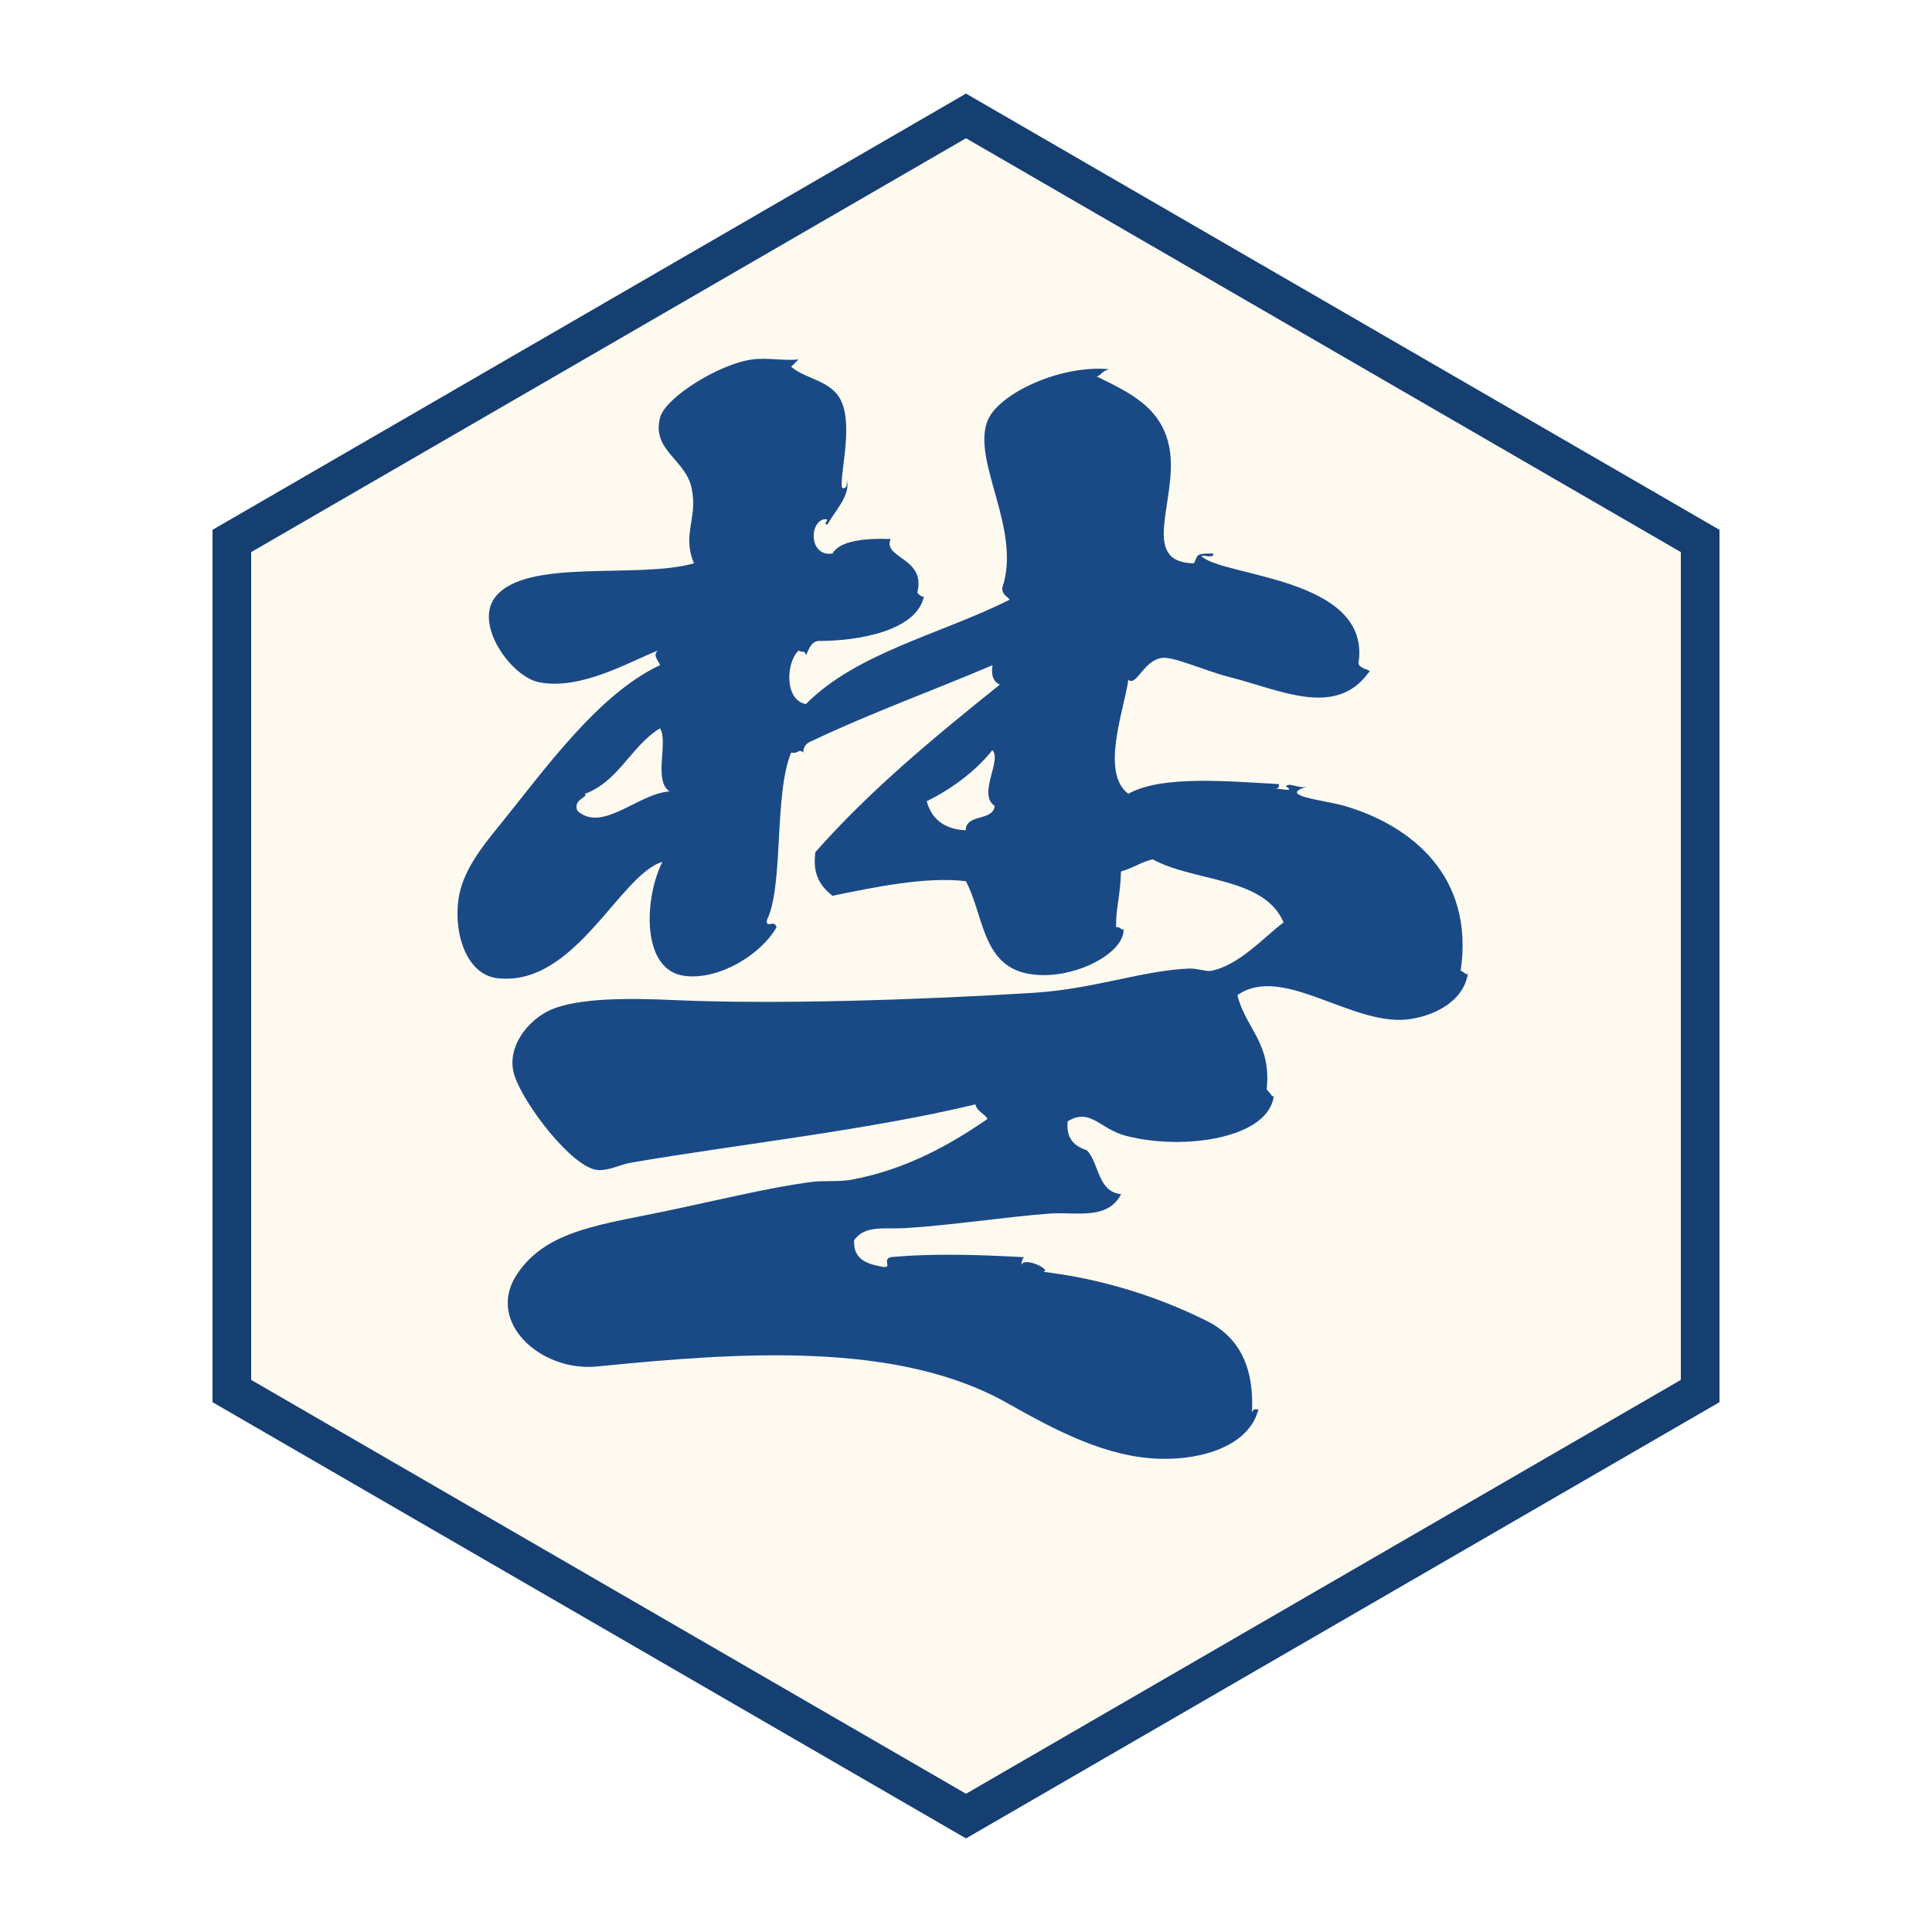
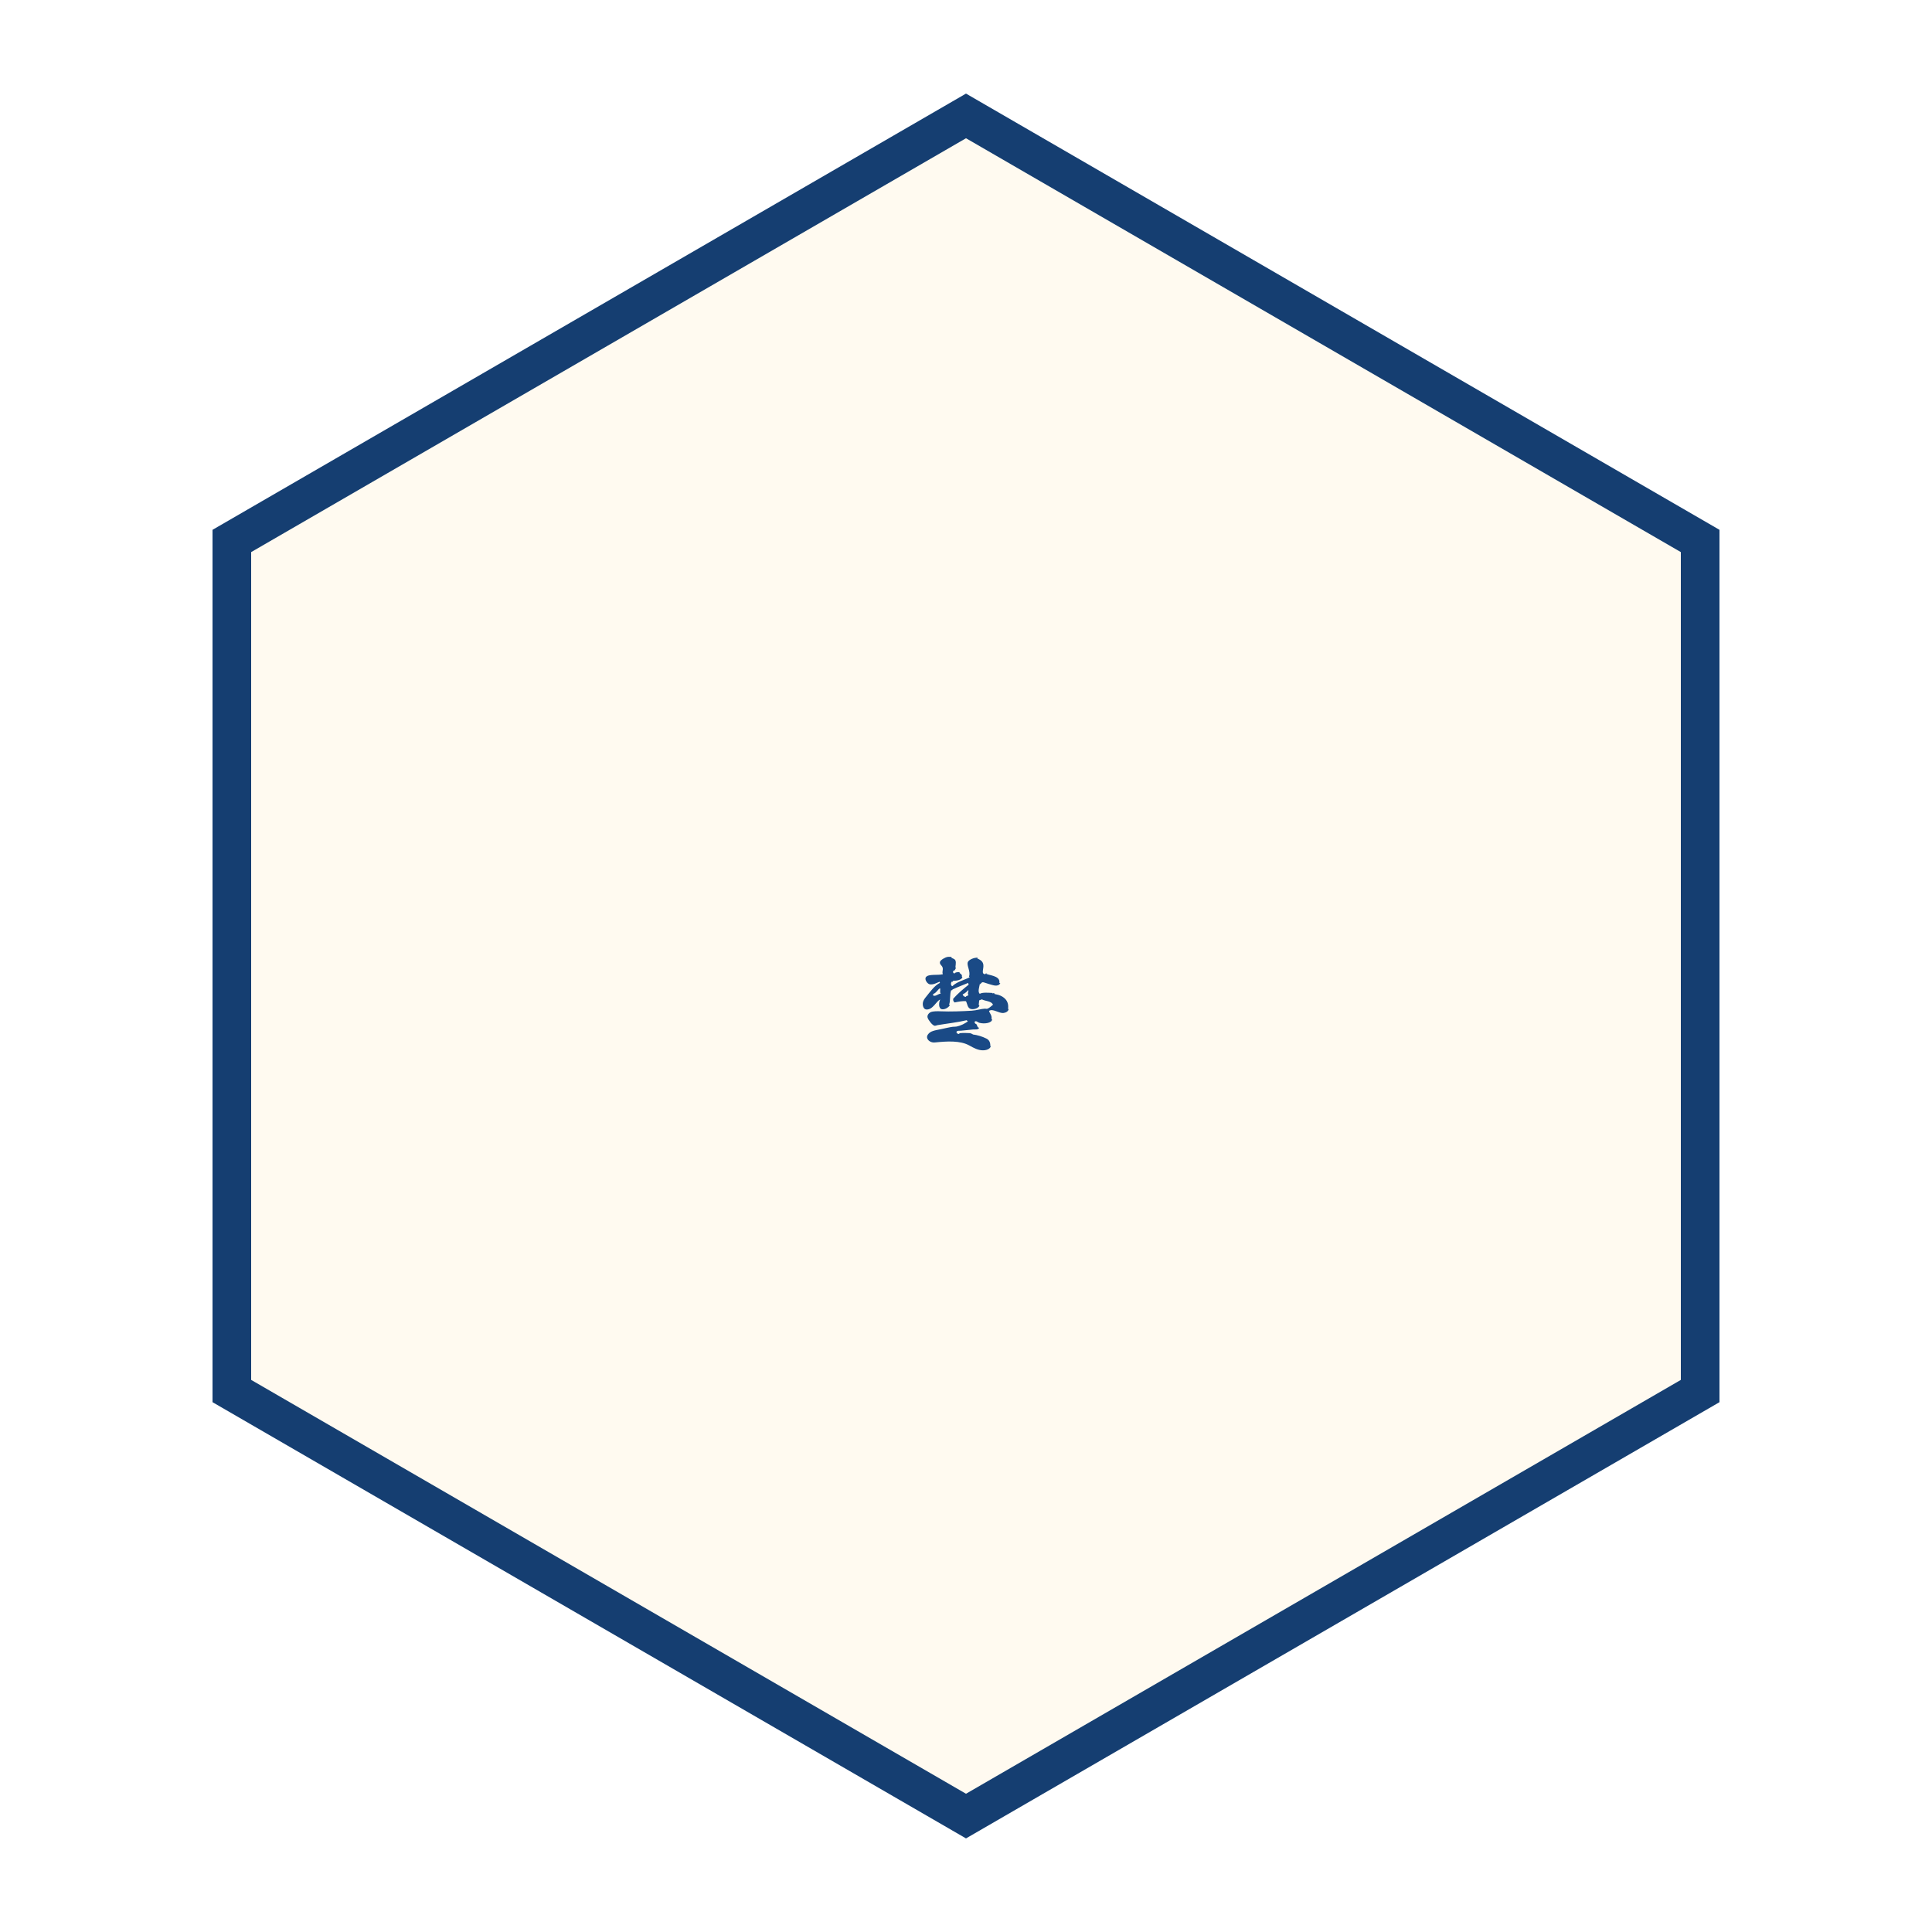
<svg xmlns="http://www.w3.org/2000/svg" viewBox="0 0 100 100" width="256" height="256">
  <polygon points="50,6 88,28 88,72 50,94 12,72 12,28" fill="#fffaf0" stroke="#153e71" stroke-width="2" />
-   <g transform="translate(50 50) translate(0 2.400) scale(1.0) translate(-326.018 -613.671)">
+   <g transform="translate(50 50) translate(0 2.400) scale(0.085) translate(-326.018 -613.671)">
    <path d="M342.037,602.1c-0.039,0-0.068,0.004-0.09,0.016C341.977,602.109,342.006,602.109,342.037,602.1z      M328.885,626.787c0.021-0.529,1.619,0.205,1.133,0.313c2.957,0.355,5.813,1.23,8.412,2.516c1.785,0.875,2.504,2.475,2.391,4.771     c0.109-0.301,0.266-0.1,0.338-0.191c-0.463,1.9-2.893,2.646-5.107,2.581c-2.734-0.075-5.311-1.418-7.912-2.89     c-5.688-3.211-13.854-2.621-21.223-1.887c-2.906,0.291-5.778-2.303-4.142-4.771c1.56-2.354,4.437-2.563,8.29-3.395     c2.365-0.508,4.877-1.109,6.904-1.379c0.725-0.095,1.473,0,2.133-0.125c2.896-0.539,5.203-1.886,7.031-3.143     c-0.166-0.291-0.539-0.377-0.627-0.752c-5.586,1.338-12.15,2.047-17.836,3.016c-0.527,0.088-1.182,0.447-1.755,0.375     c-1.313-0.162-3.787-3.395-4.27-4.895c-0.462-1.444,0.714-2.881,1.885-3.395c1.419-0.615,4-0.611,6.402-0.5     c5.268,0.236,12.789-0.016,18.584-0.377c3.107-0.195,5.654-1.158,8.039-1.256c0.396-0.02,0.916,0.166,1.129,0.122     c1.453-0.271,2.729-1.728,3.771-2.509c-0.992-2.359-4.611-2.086-6.777-3.266c-0.609,0.141-1.039,0.469-1.639,0.627     c-0.029,1.272-0.271,1.885-0.252,2.885c0.205-0.033,0.223,0.121,0.377,0.129c-0.004-0.029,0-0.057,0.006-0.086     c0.152,1.313-2.764,2.822-5.021,2.35c-2.307-0.486-2.227-3.078-3.139-4.773c-2.053-0.252-4.787,0.318-6.908,0.756     c-0.574-0.477-1.047-1.047-0.879-2.262c2.848-3.229,6.178-5.963,9.543-8.668c-0.313-0.146-0.465-0.453-0.375-1.006     c-3.086,1.313-6.313,2.479-9.293,3.895c-0.275,0.104-0.5,0.252-0.504,0.629c-0.236-0.234-0.229,0.076-0.627,0     c-0.895,2.139-0.379,6.916-1.254,8.664c-0.059,0.486,0.375-0.063,0.5,0.375c-0.799,1.406-2.969,2.754-4.771,2.516     c-2.283-0.305-2.063-4.107-1.135-5.902c-2.234,0.67-4.515,6.479-8.536,6.025c-1.607-0.18-2.291-2.32-2.015-4.143     c0.215-1.369,1.12-2.547,2.015-3.643c2.351-2.896,5.176-6.912,8.411-8.418c-0.088-0.256-0.396-0.496-0.122-0.752     c-1.444,0.563-3.979,2.072-6.155,1.633c-1.415-0.285-3.359-2.971-2.261-4.395c1.59-2.063,7.342-0.92,10.297-1.758     c-0.643-1.504,0.213-2.318-0.125-3.895c-0.324-1.504-2.068-1.939-1.635-3.643c0.268-1.043,3.064-2.787,4.771-3.014     c0.771-0.104,1.615,0.078,2.393,0c-0.123,0.129-0.248,0.252-0.379,0.377c0.813,0.691,2.17,0.695,2.639,1.881     c0.551,1.39-0.15,3.791,0,4.396c0.27,0.057,0.236-0.18,0.252-0.375c0.18,0.766-0.654,1.604-1.004,2.258     c-0.355,0,0.299-0.344-0.254-0.248c-0.742,0.311-0.619,1.936,0.506,1.756c0.375-0.65,1.607-0.799,3.012-0.752     c-0.438,1.004,1.844,0.953,1.381,2.762c0.035,0.091,0.24,0.252,0.34,0.225c-0.395,1.775-3.396,2.299-5.48,2.291     c-0.393,0.07-0.473,0.453-0.627,0.752c-0.039-0.299-0.169-0.125-0.378-0.252c-0.666,0.627-0.729,2.575,0.378,2.766     c2.646-2.668,7.01-3.625,10.549-5.402c-0.145-0.191-0.41-0.262-0.381-0.629c1.018-3.021-1.625-6.582-0.753-8.664     c0.579-1.381,3.763-2.875,6.274-2.637c-0.44,0.148-0.334,0.262-0.631,0.377c1.604,0.799,3.402,1.561,3.771,3.771     c0.433,2.605-1.61,5.854,1.253,5.9c0.227-0.379,0-0.533,1.01-0.504c0.021,0.273-0.449,0.058-0.629,0.125     c1.094,1.082,8.65,1.084,8.16,5.402c-0.188,0.484,0.79,0.453,0.504,0.629c-1.709,2.363-4.568,0.904-7.16,0.246     c-1.313-0.332-2.898-1.072-3.513-1.004c-0.974,0.105-1.339,1.5-1.765,1.135c-0.221,1.582-1.457,4.803,0,5.901     c1.729-0.991,5.344-0.63,7.785-0.505c0.037,0.166-0.043,0.219-0.15,0.238c0.296,0.004,1.016,0.188,0.527-0.115     c0.141-0.248,0.68,0.154,1.131,0c-1.68,0.48,0.801,0.693,1.888,1.004c3.438,1.006,6.743,3.617,6.021,8.541     c0.115-0.004,0.309,0.281,0.377,0.128c-0.236,1.538-1.897,2.247-3.139,2.388c-2.914,0.313-6.486-2.883-8.793-1.258     c0.416,1.719,1.787,2.482,1.51,4.896c0.123,0.021,0.338,0.553,0.377,0.252c-0.176,2.252-4.65,2.92-7.656,2.133     c-1.371-0.355-1.828-1.469-3.018-0.752c-0.09,0.93,0.377,1.295,1.004,1.506c0.643,0.701,0.543,2.139,1.76,2.264     c-0.678,1.367-2.396,0.914-3.645,1.004c-2.406,0.178-5.059,0.604-7.535,0.756c-1.086,0.063-2.066-0.172-2.637,0.623     c-0.053,1.018,0.689,1.24,1.508,1.385c0.482,0.052-0.064-0.375,0.377-0.504c2.213-0.213,4.672-0.123,6.906,0     C328.922,626.447,328.885,626.596,328.885,626.787z M327.504,602.988c-0.902-0.605,0.395-2.391-0.125-2.887     c-0.896,1.146-2.262,2.096-3.393,2.639c0.248,0.92,0.893,1.449,2.014,1.506C326.033,603.361,327.4,603.807,327.504,602.988z      M310.676,602.236c-0.863-0.553-0.043-2.604-0.5-3.268c-1.504,0.925-2.119,2.74-3.894,3.396c0.239,0.162-0.642,0.27-0.376,0.875     C307.191,604.4,309.039,602.34,310.676,602.236z" fill="#1a4a86" />
  </g>
</svg>
